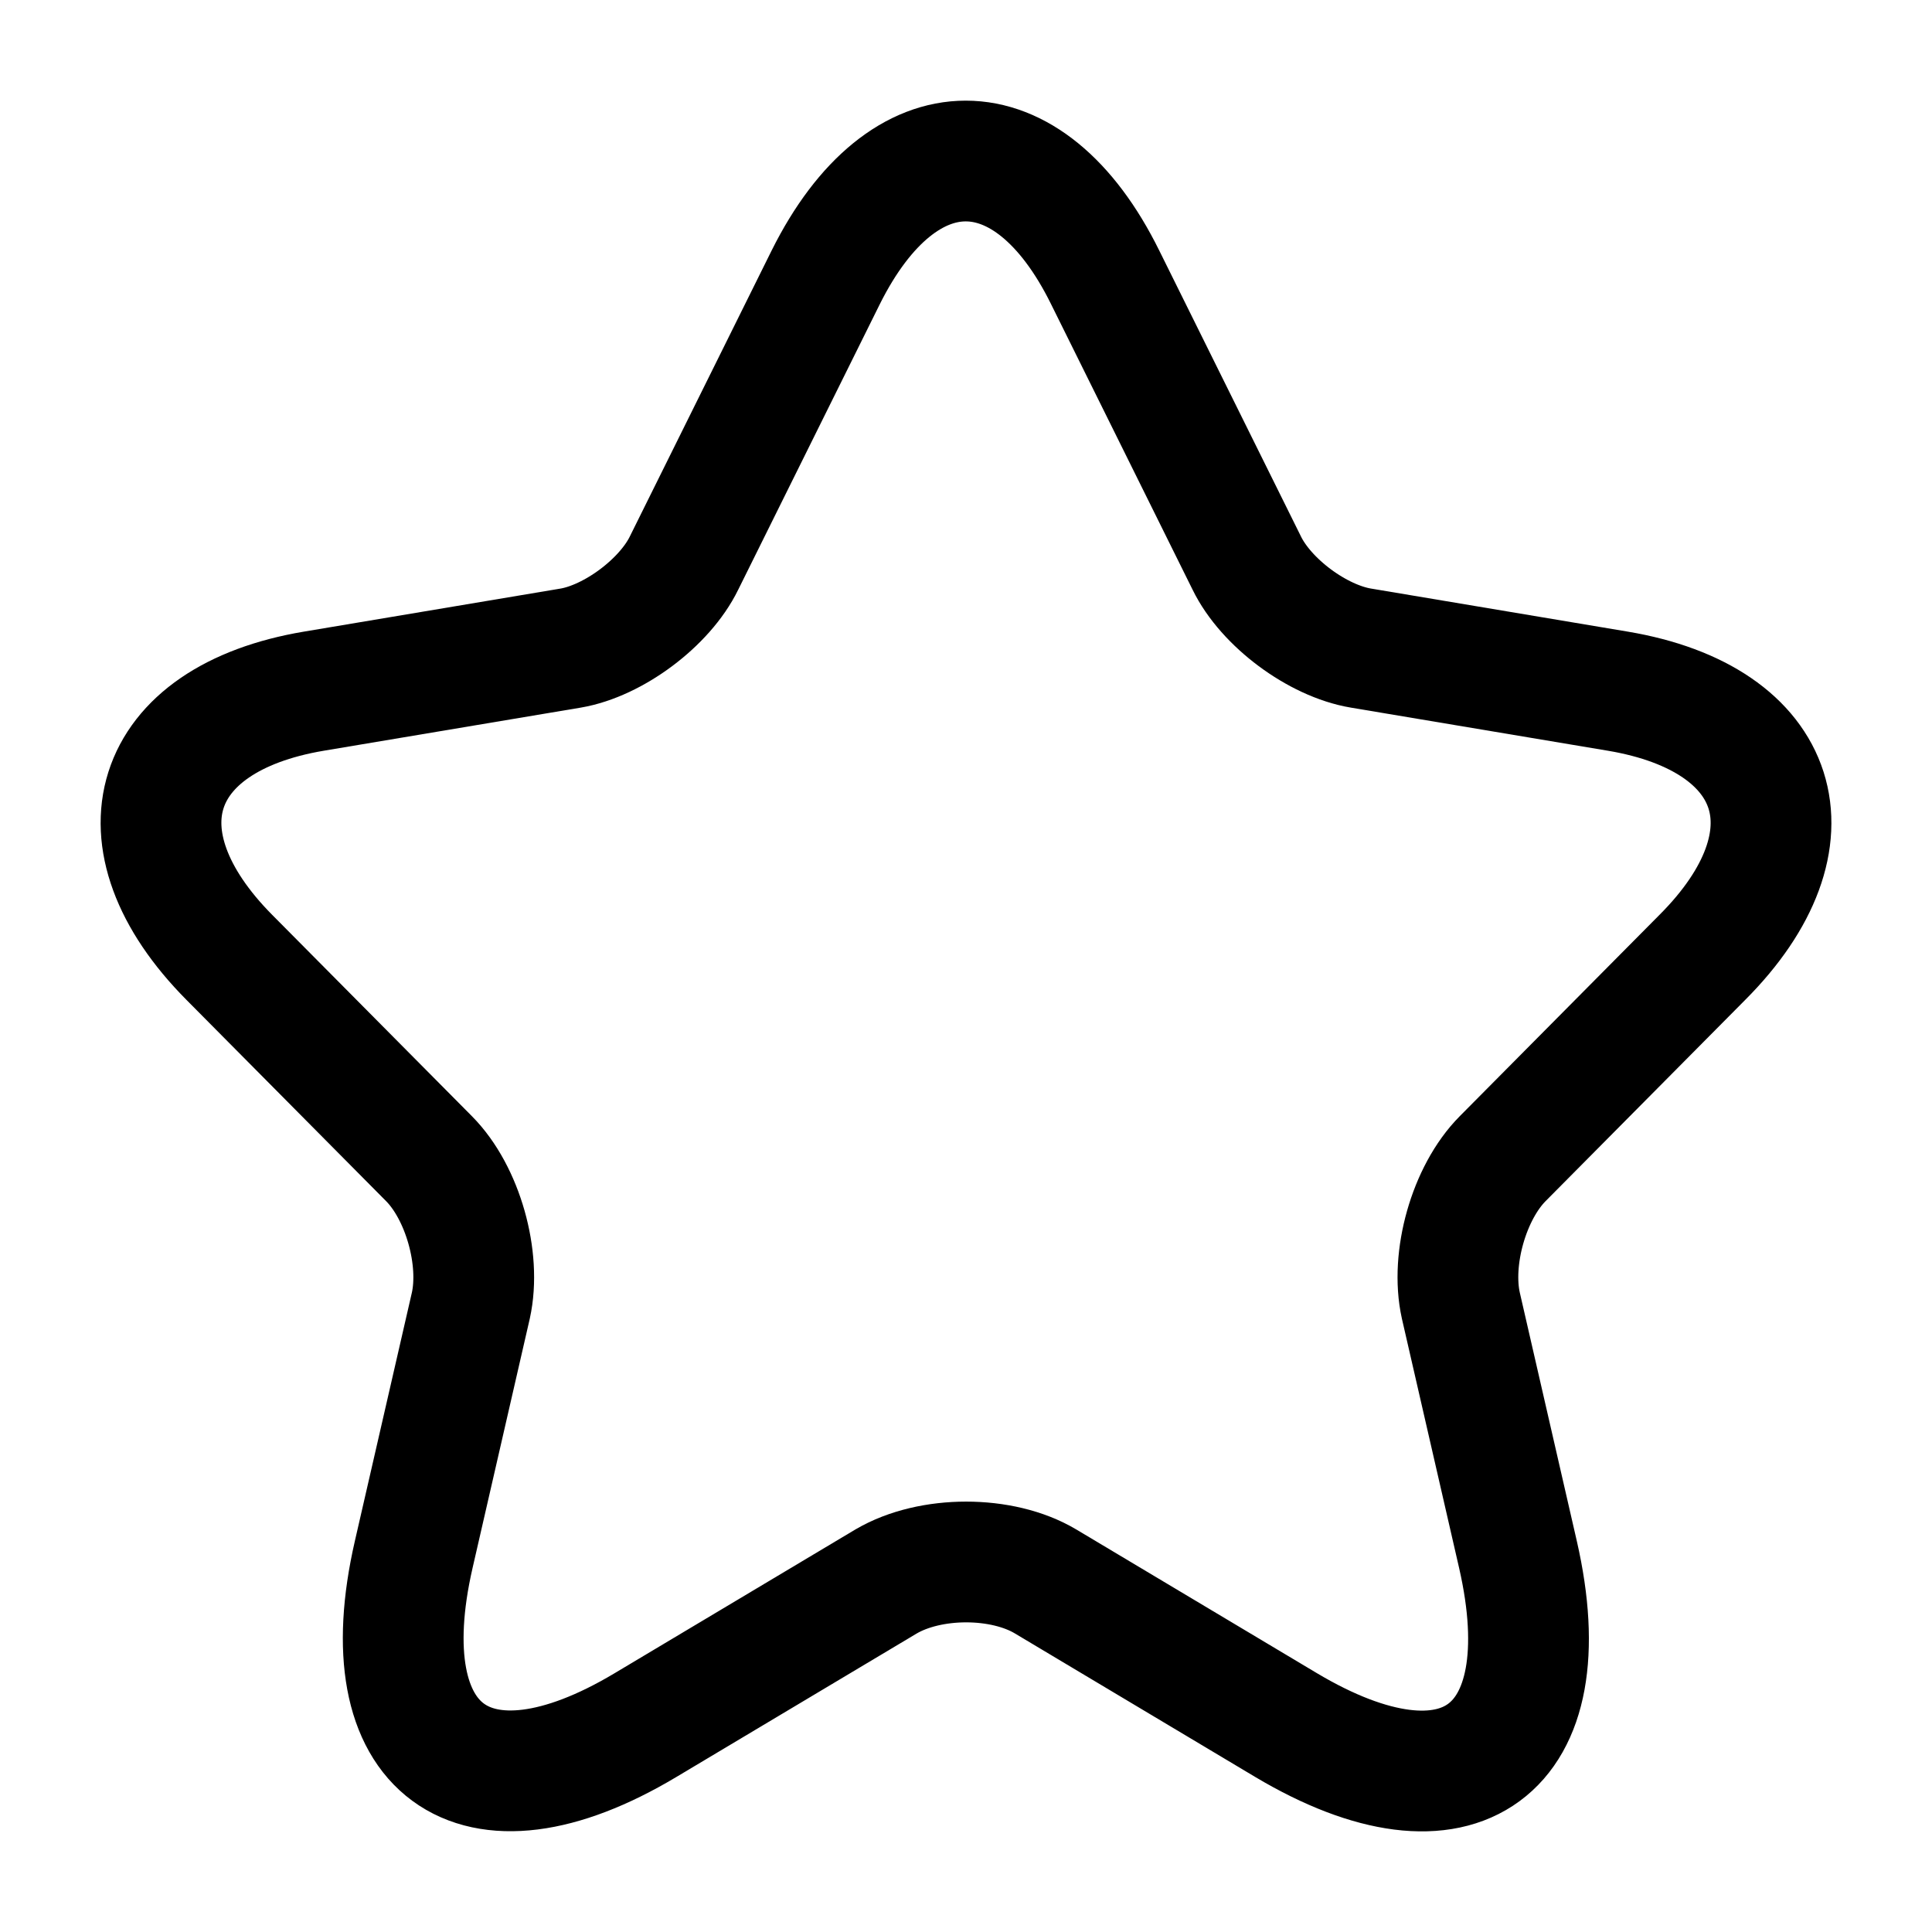
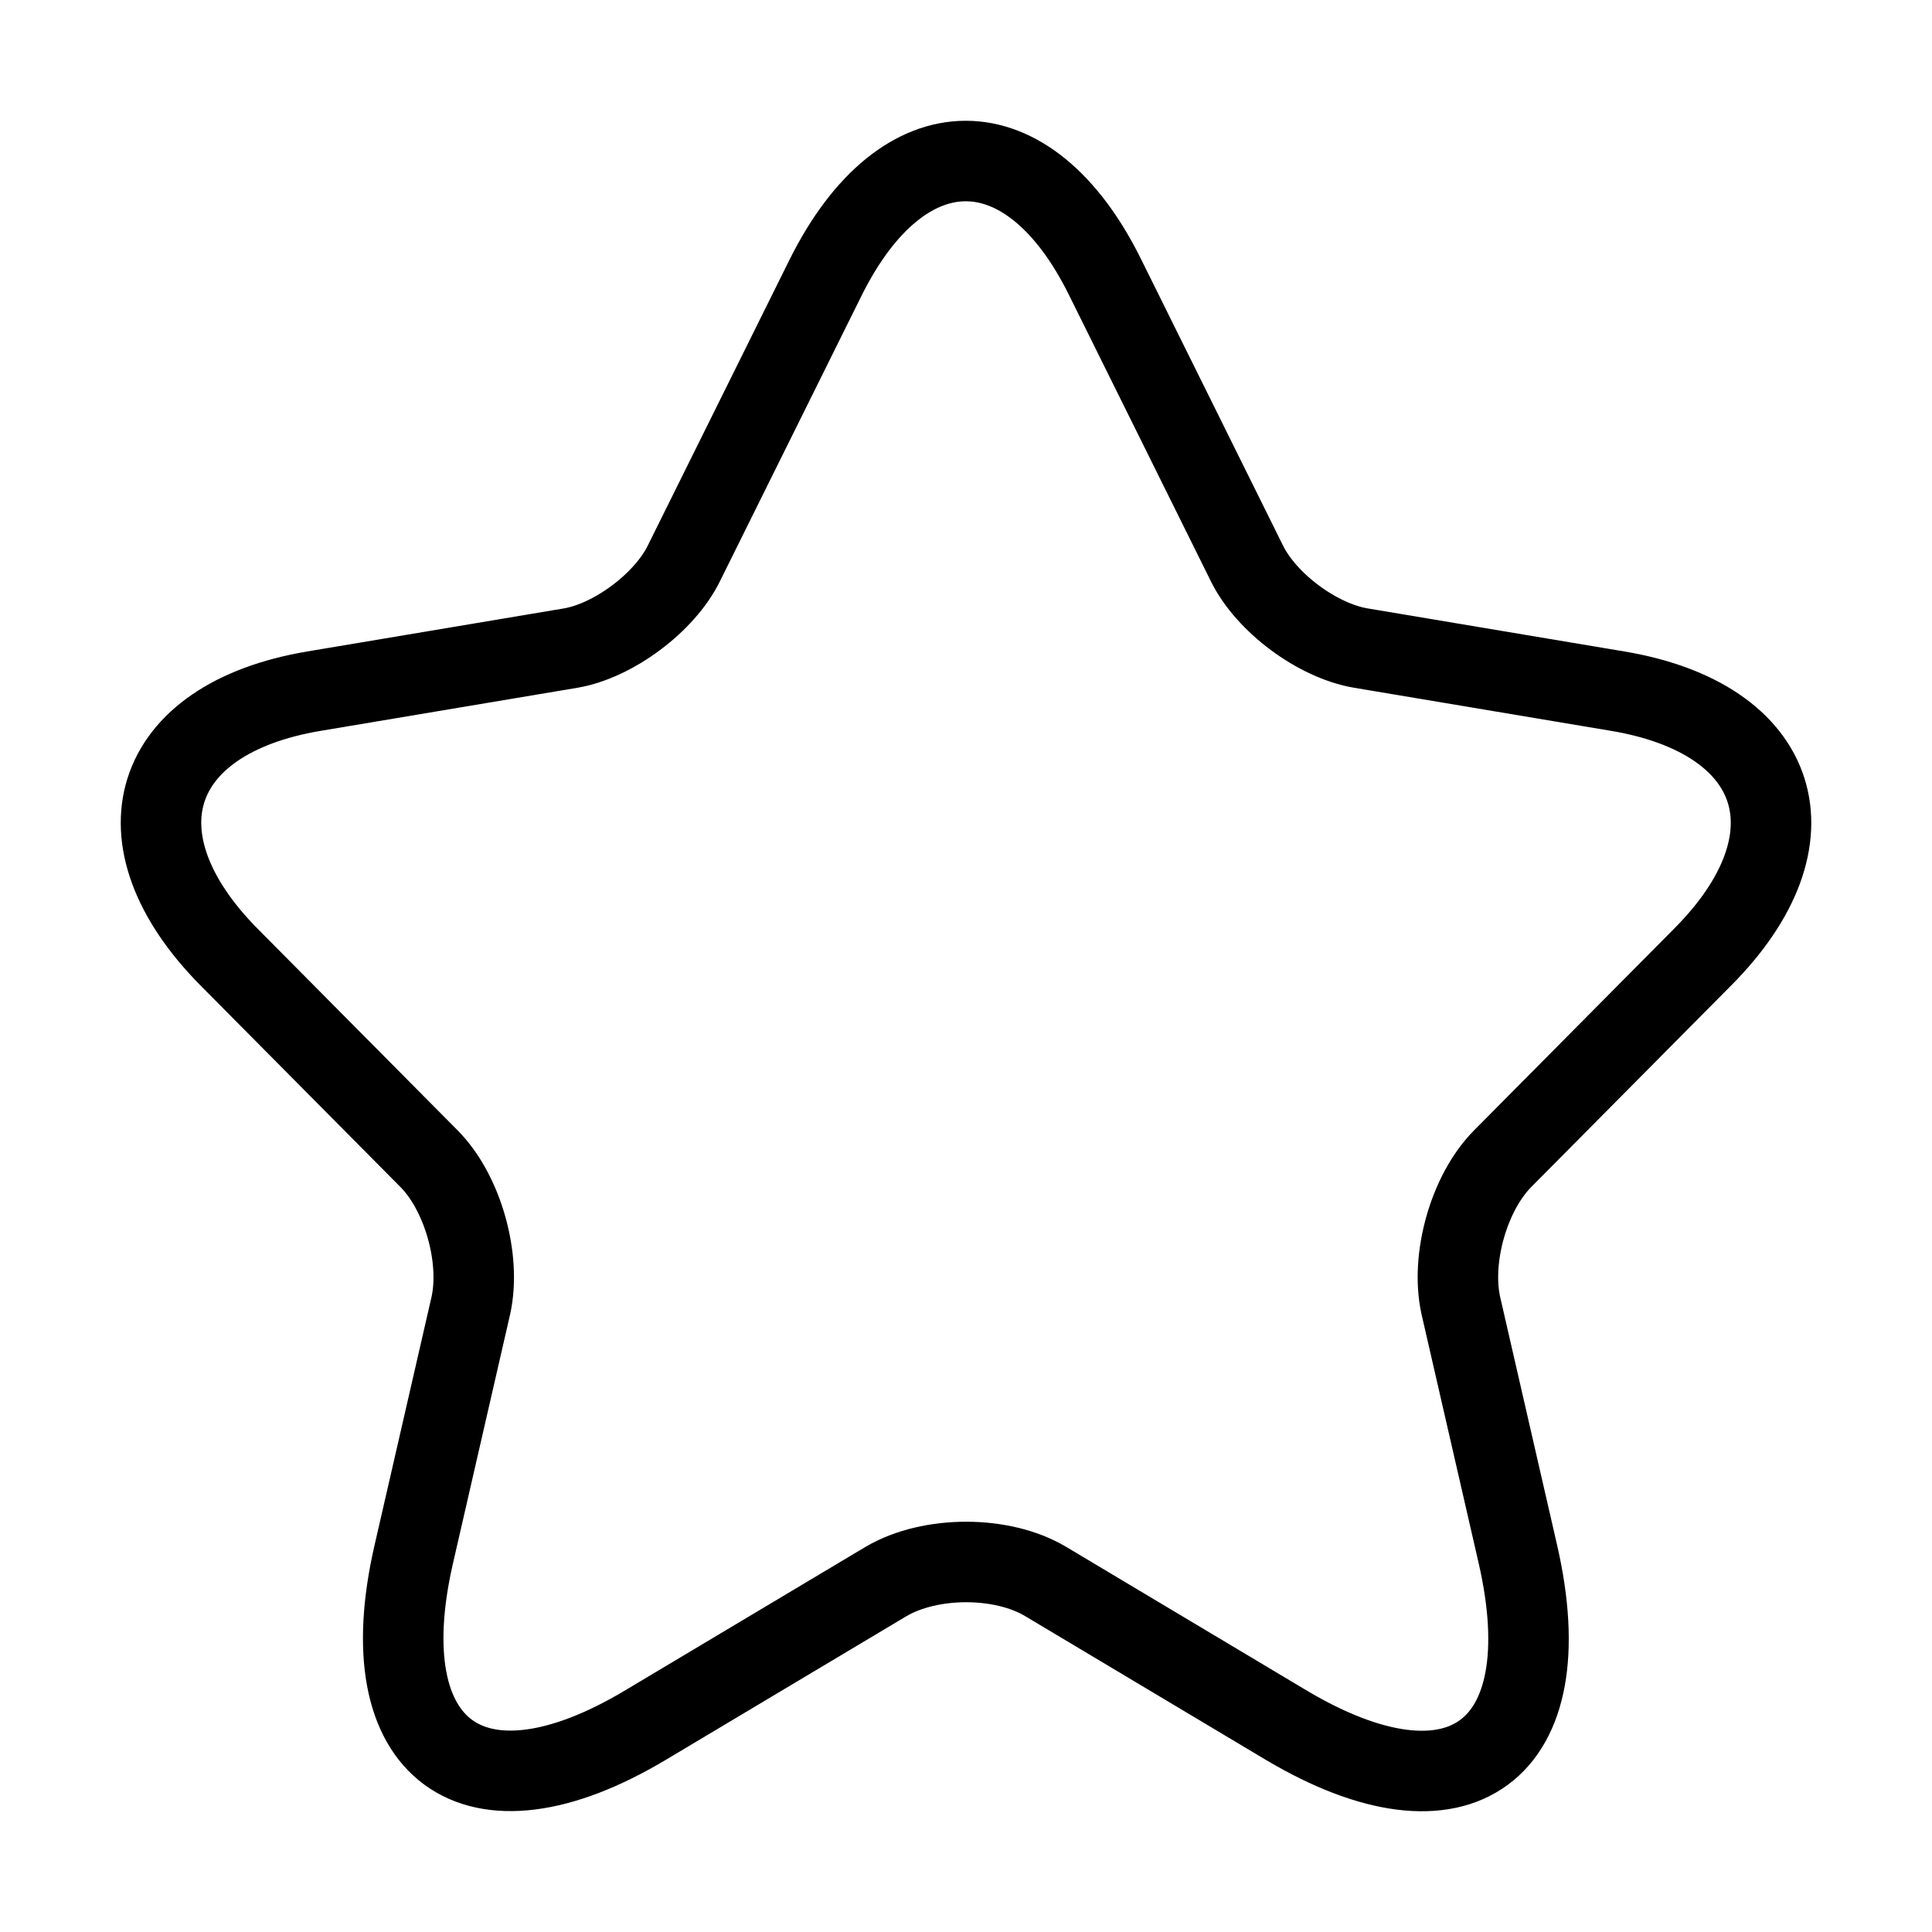
<svg xmlns="http://www.w3.org/2000/svg" width="24" height="24" viewBox="0 0 24 24" fill="none">
  <g id="star-stroke-rounded 1">
-     <path id="Vector" d="M13.728 3.444L15.487 6.993C15.727 7.487 16.367 7.961 16.907 8.051L20.097 8.586C22.137 8.929 22.617 10.421 21.147 11.893L18.667 14.393C18.247 14.816 18.017 15.633 18.147 16.218L18.857 19.312C19.417 21.762 18.127 22.71 15.977 21.43L12.988 19.645C12.448 19.323 11.558 19.323 11.008 19.645L8.018 21.43C5.878 22.71 4.579 21.752 5.139 19.312L5.849 16.218C5.978 15.633 5.749 14.816 5.329 14.393L2.849 11.893C1.389 10.421 1.859 8.929 3.899 8.586L7.088 8.051C7.618 7.961 8.258 7.487 8.498 6.993L10.258 3.444C11.218 1.519 12.778 1.519 13.728 3.444Z" stroke="black" stroke-width="1.5" stroke-linecap="round" stroke-linejoin="round" />
+     <path id="Vector" d="M13.728 3.444L15.487 6.993C15.727 7.487 16.367 7.961 16.907 8.051L20.097 8.586C22.137 8.929 22.617 10.421 21.147 11.893L18.667 14.393C18.247 14.816 18.017 15.633 18.147 16.218L18.857 19.312C19.417 21.762 18.127 22.71 15.977 21.43L12.988 19.645C12.448 19.323 11.558 19.323 11.008 19.645L8.018 21.43C5.878 22.71 4.579 21.752 5.139 19.312L5.849 16.218C5.978 15.633 5.749 14.816 5.329 14.393L2.849 11.893C1.389 10.421 1.859 8.929 3.899 8.586L7.088 8.051C7.618 7.961 8.258 7.487 8.498 6.993L10.258 3.444C11.218 1.519 12.778 1.519 13.728 3.444Z" stroke="black" strokeWidth="1.5" strokeLinecap="round" strokeLinejoin="round" />
  </g>
</svg>
